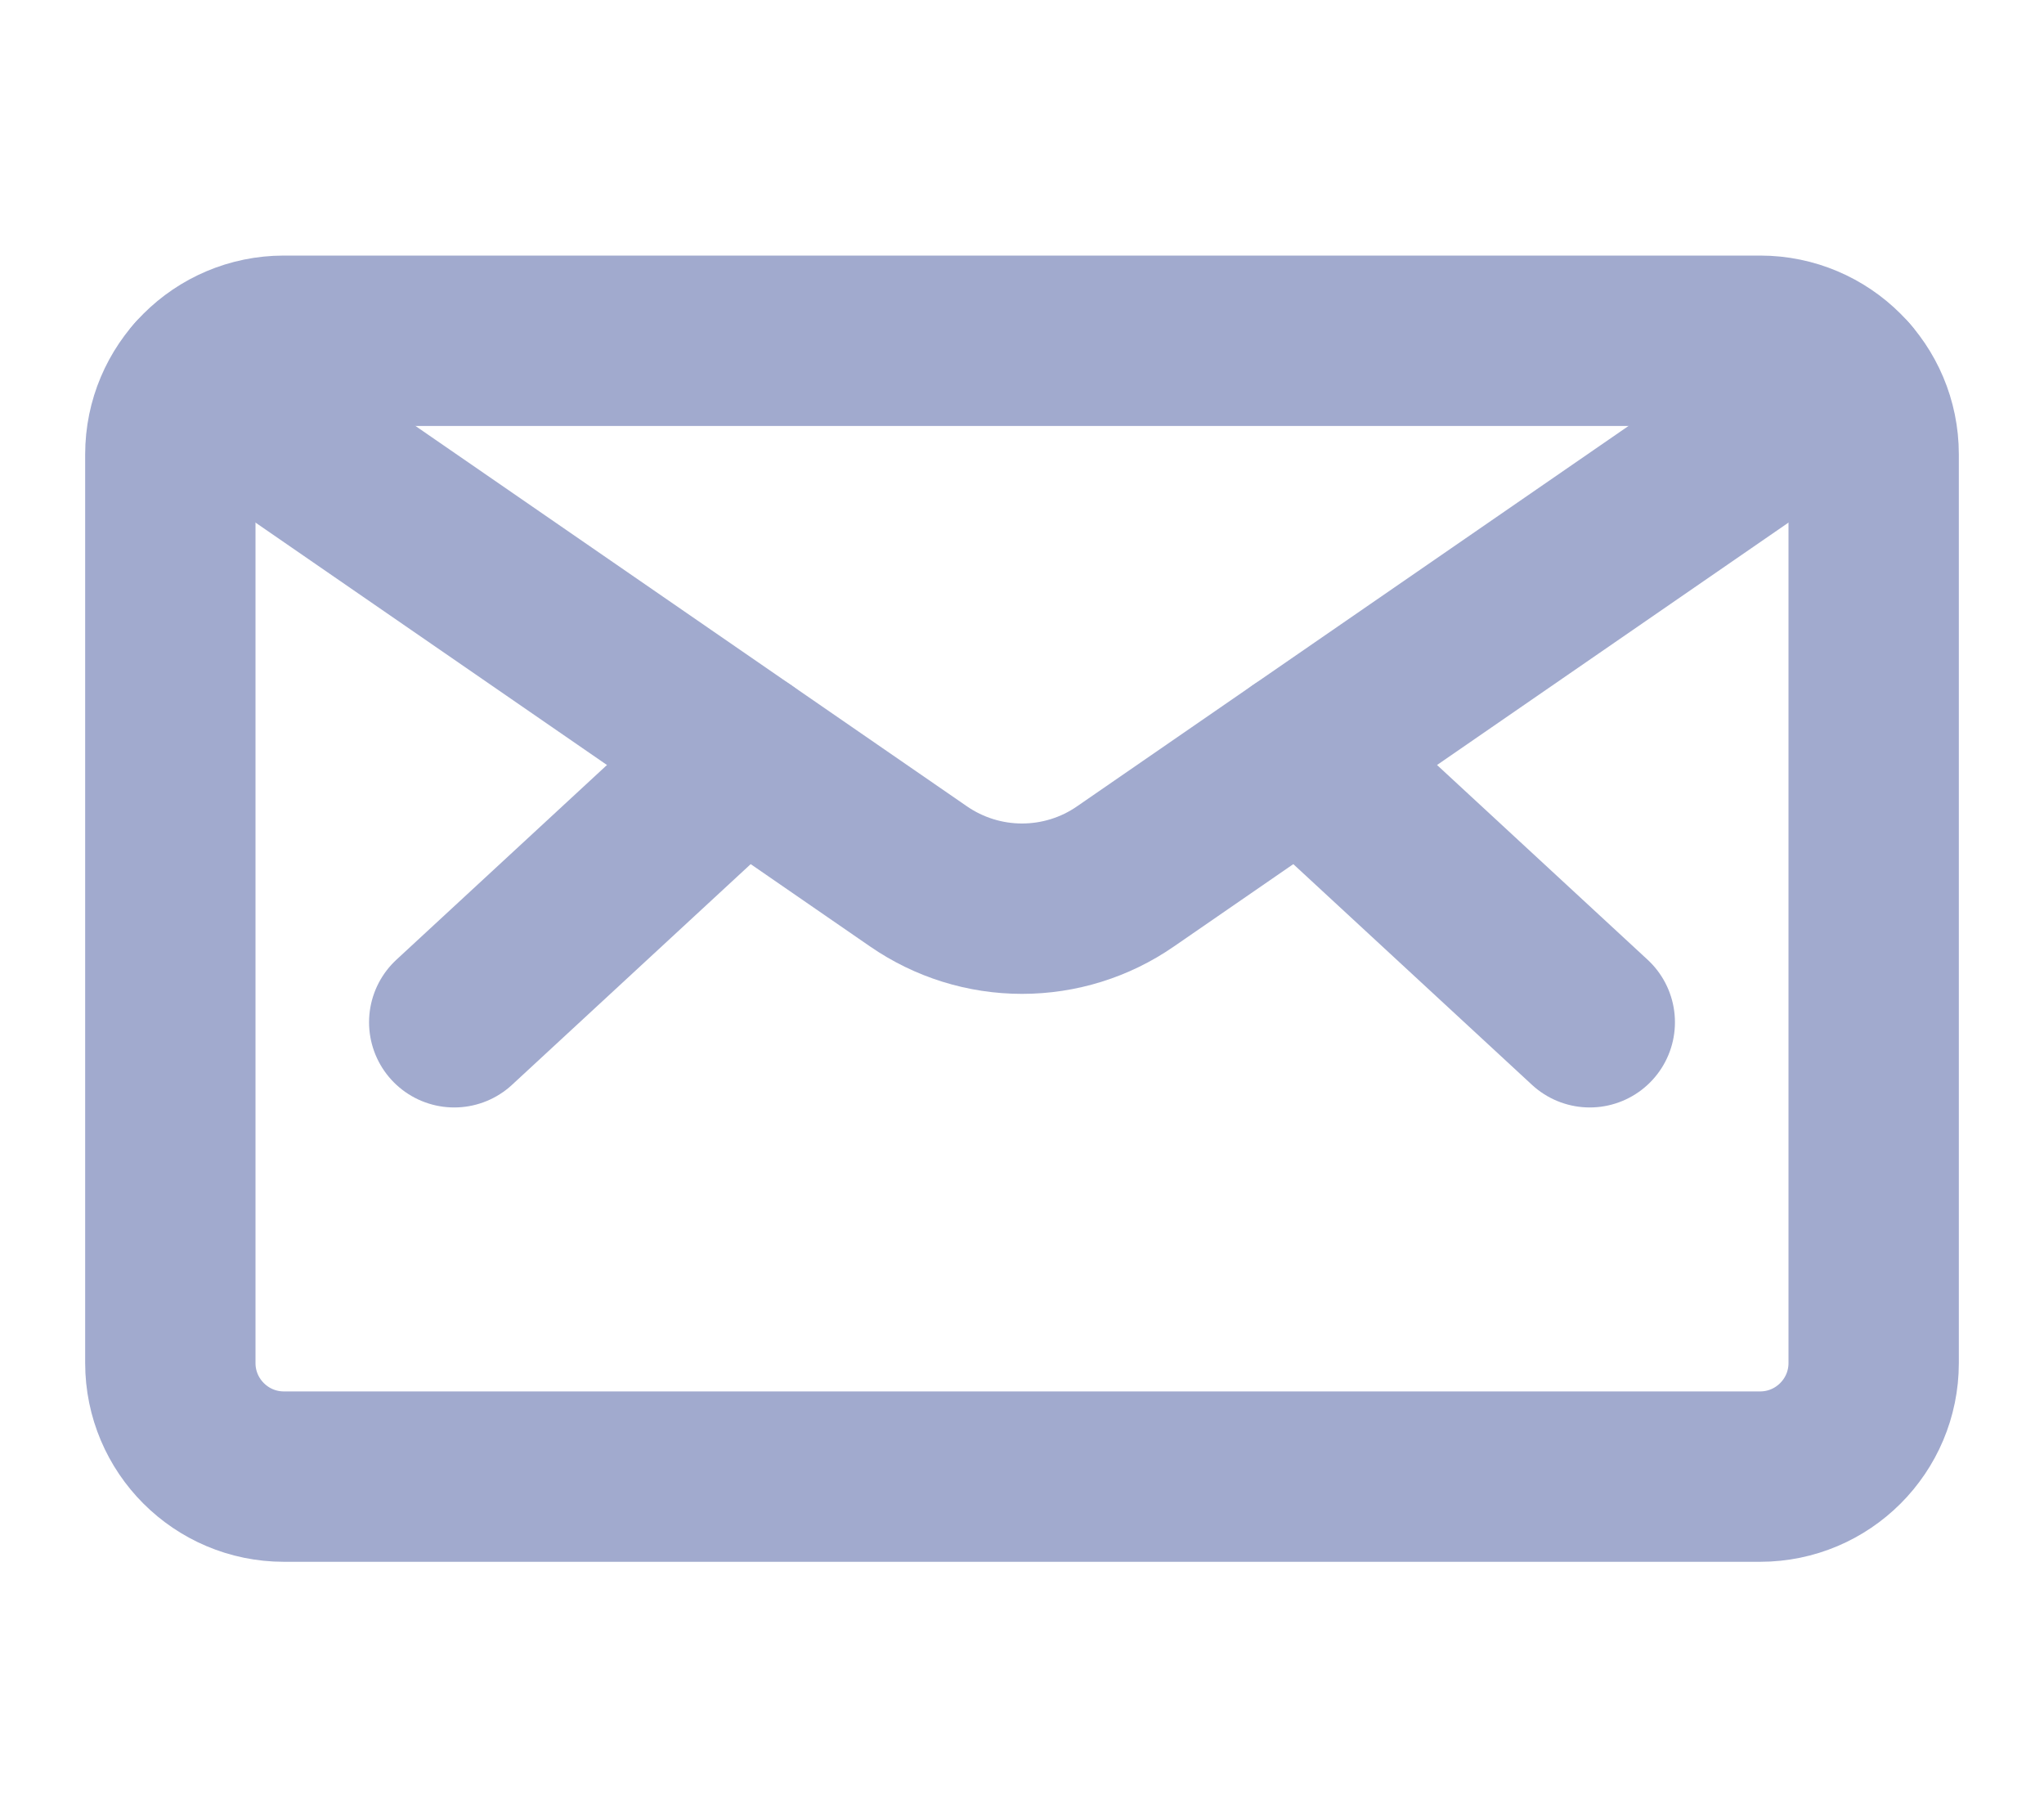
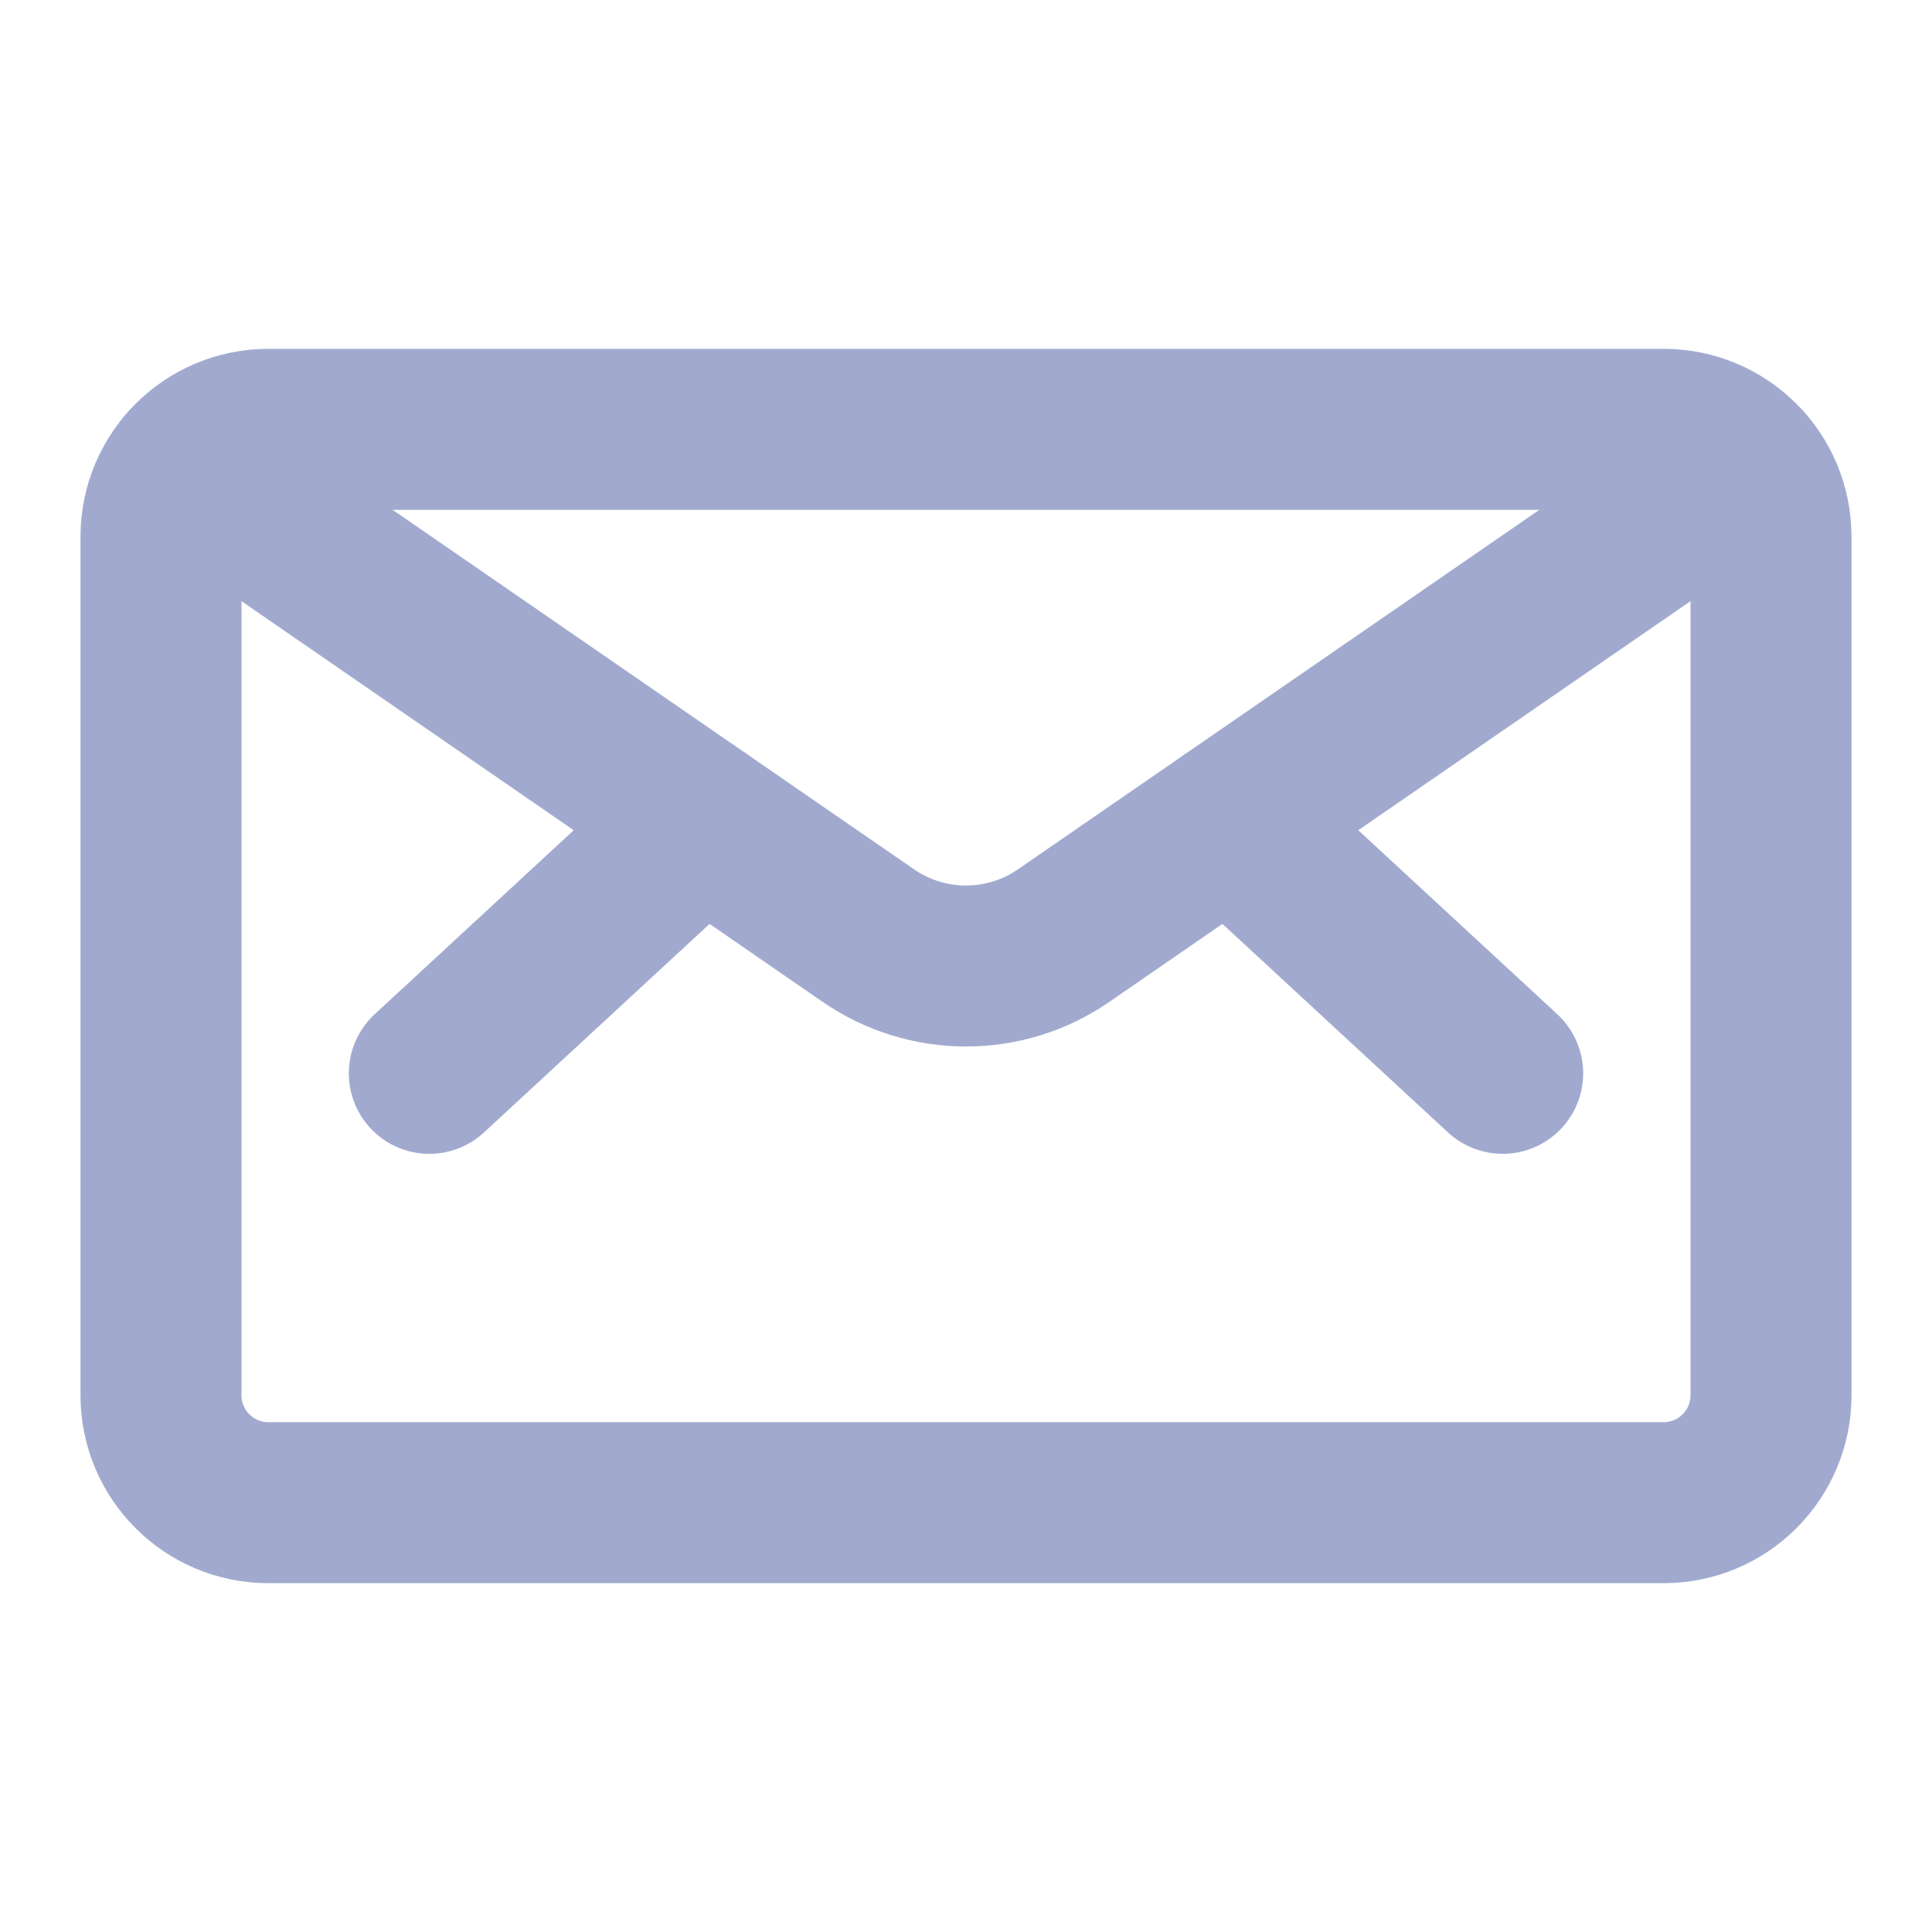
- <svg xmlns="http://www.w3.org/2000/svg" width="18" height="16" viewBox="0 0 18 16" fill="none">
+ <svg xmlns="http://www.w3.org/2000/svg" width="18" height="18" viewBox="0 0 18 16" fill="none">
  <path d="M15.5 3H2.5C1.948 3 1.5 3.448 1.5 4V12C1.5 12.552 1.948 13 2.5 13H15.5C16.052 13 16.5 12.552 16.5 12V4C16.5 3.448 16.052 3 15.5 3Z" stroke="#A1AACE" stroke-width="1.5" stroke-linecap="round" stroke-linejoin="round" />
  <path d="M11.458 6.65L14 9" stroke="#A1AACE" stroke-width="1.5" stroke-linecap="round" stroke-linejoin="round" />
  <path d="M6.542 6.65L4 9" stroke="#A1AACE" stroke-width="1.5" stroke-linecap="round" stroke-linejoin="round" />
  <path d="M16.253 3.343L9.911 7.716C9.644 7.901 9.326 8 9 8C8.675 8 8.357 7.901 8.089 7.716L1.747 3.343" stroke="#A1AACE" stroke-width="1.5" stroke-linecap="round" stroke-linejoin="round" />
</svg>
